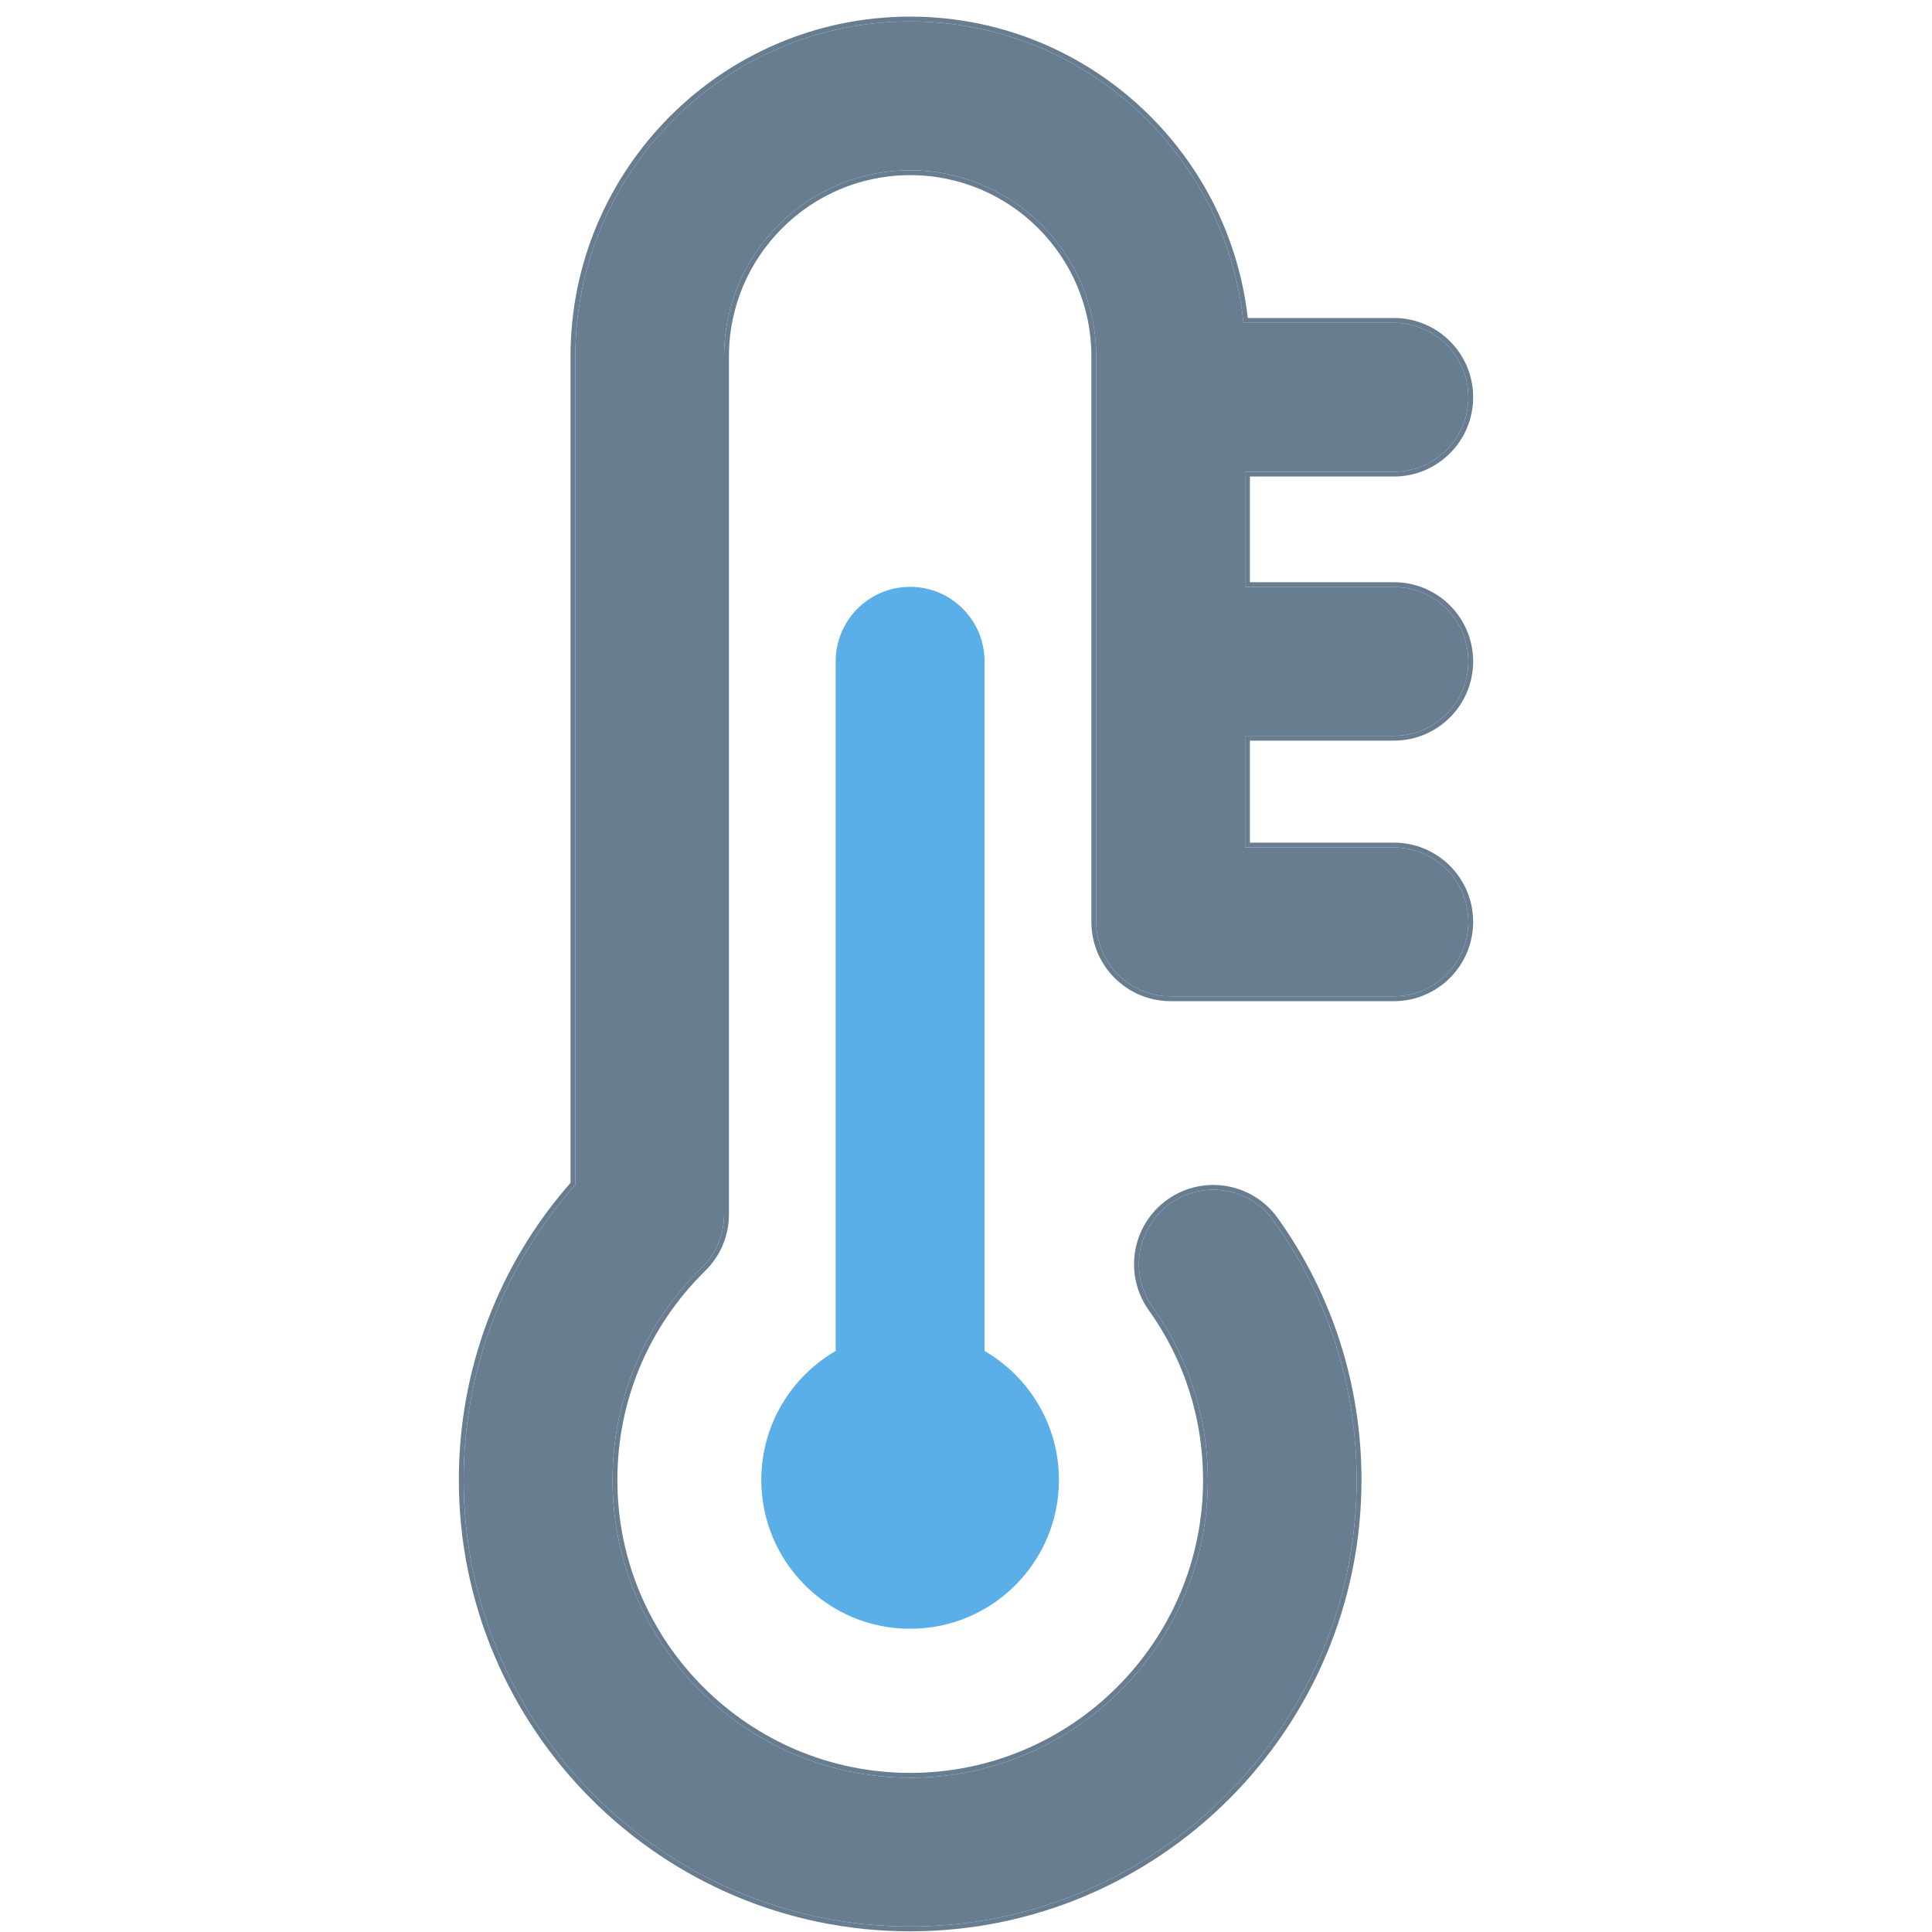
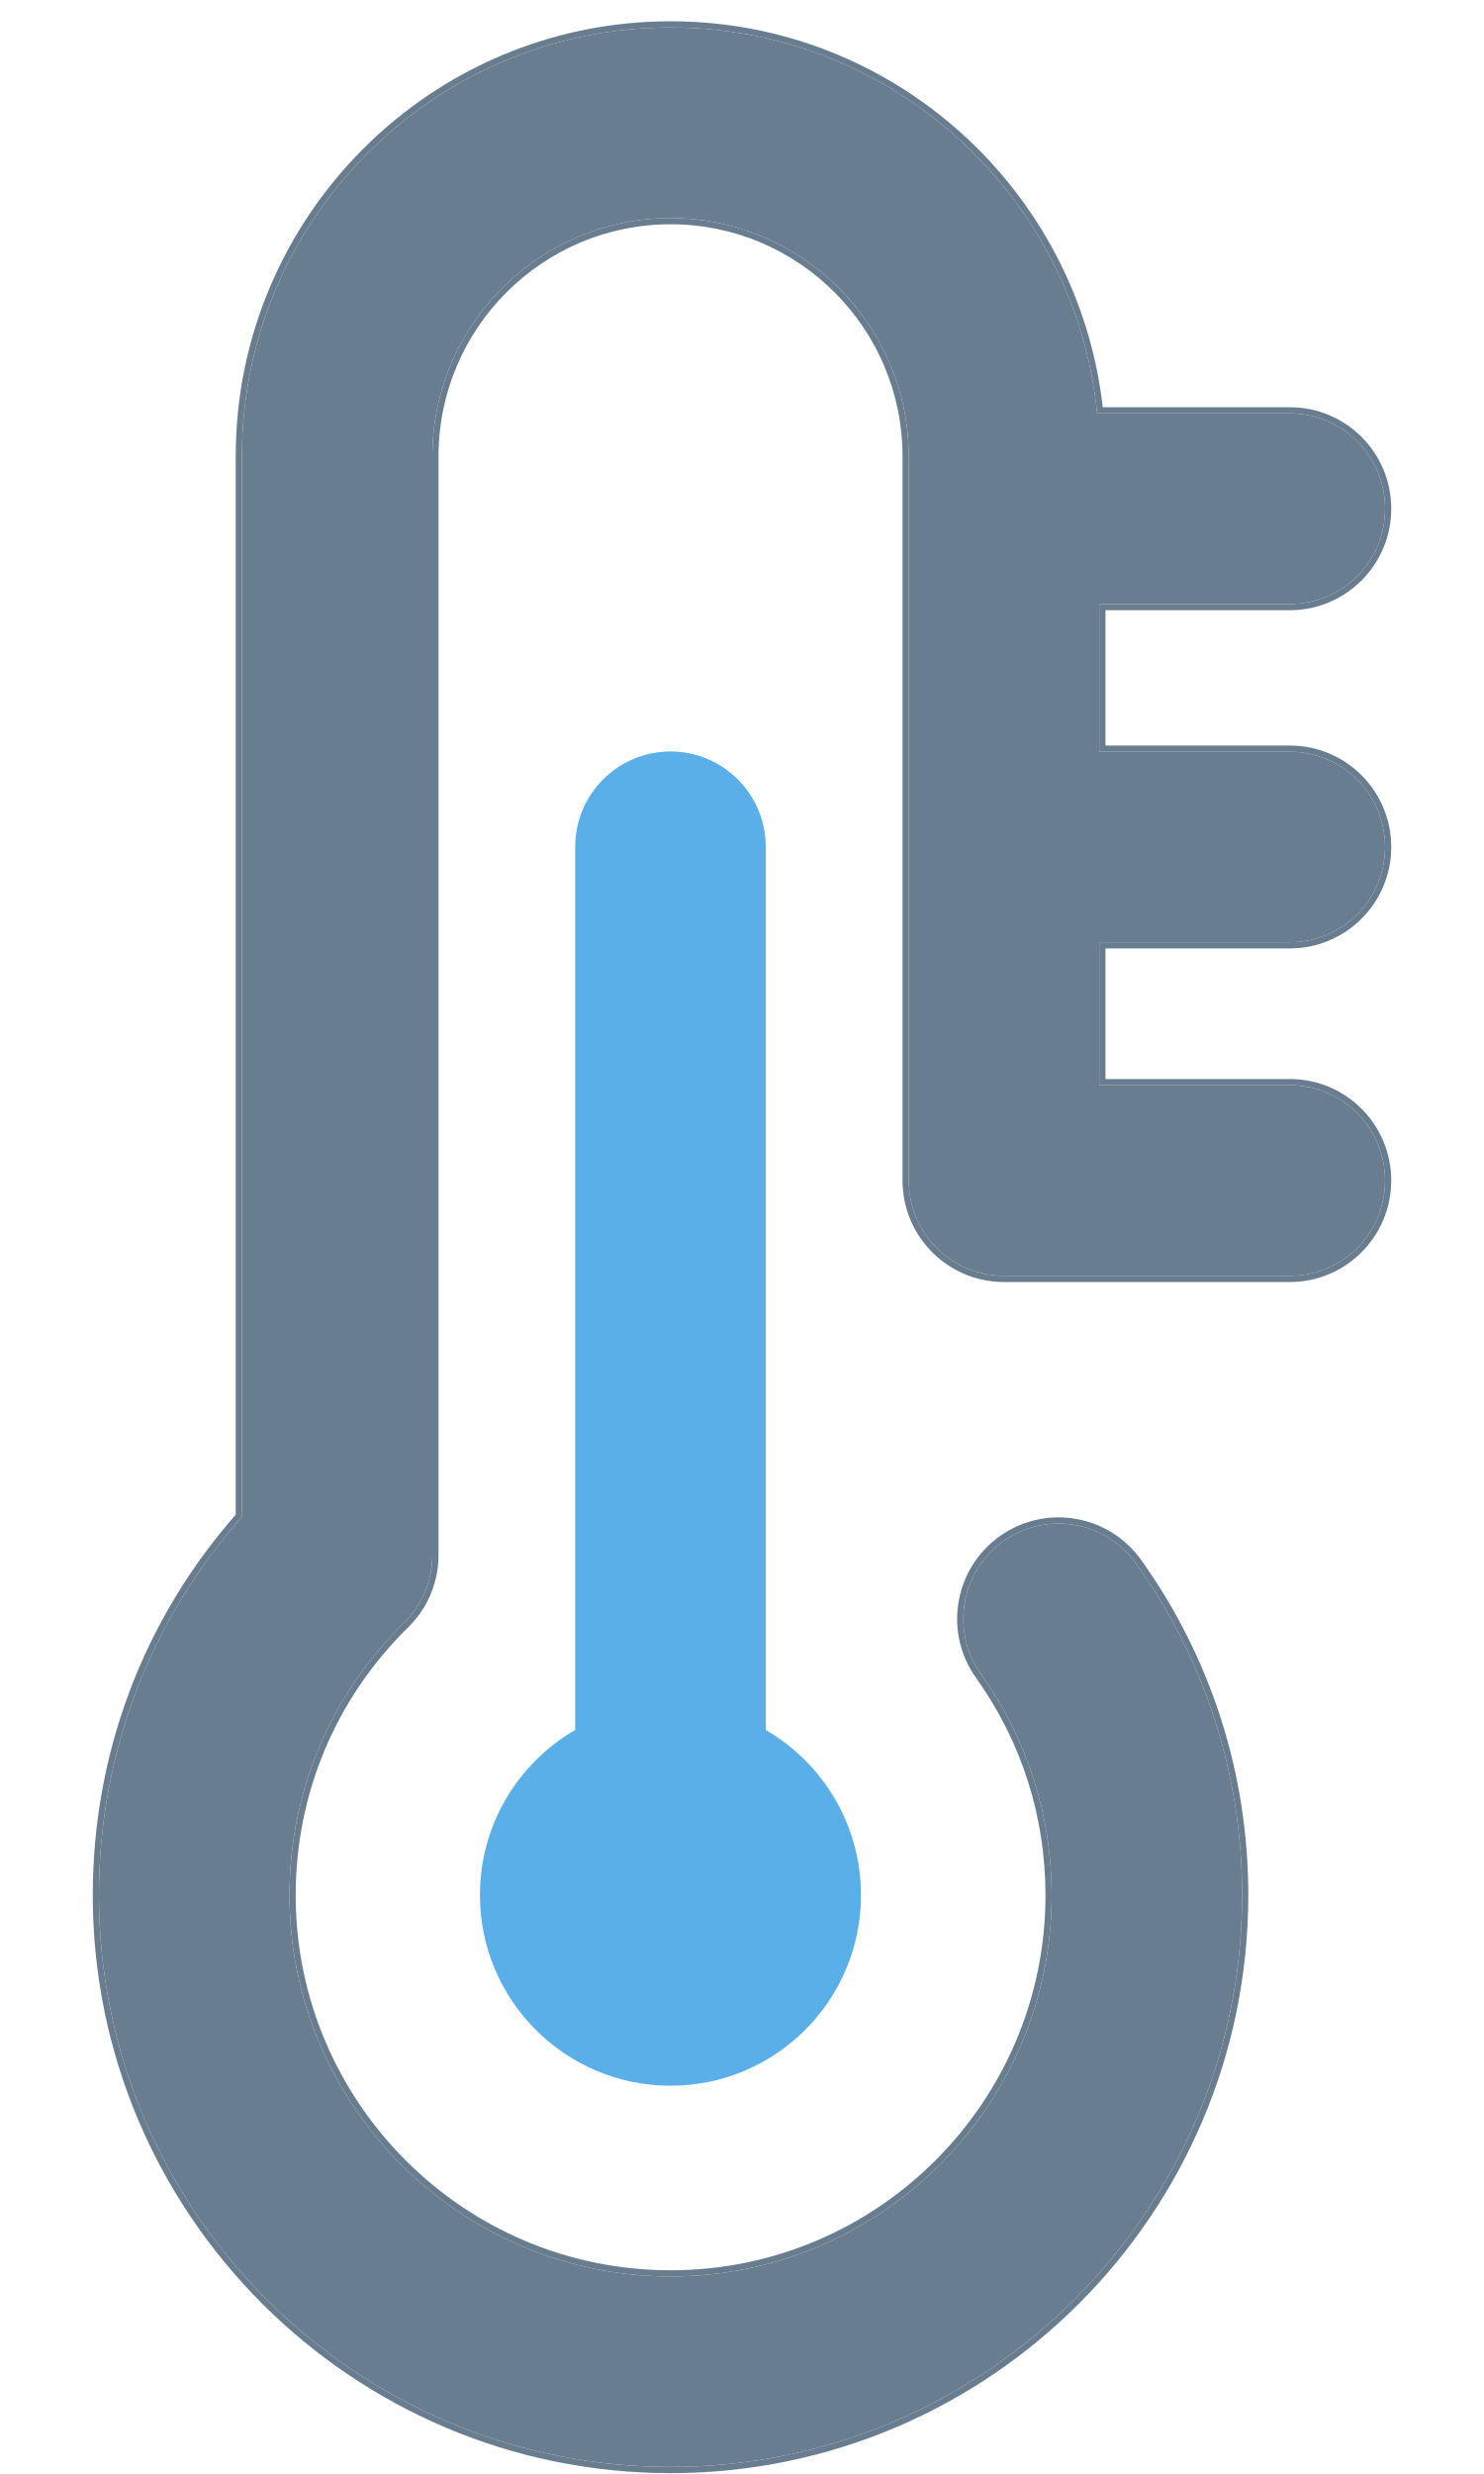
- <svg xmlns="http://www.w3.org/2000/svg" width="20" height="20" viewBox="0 0 20 20" fill="none">
-   <path d="M14.43 7.617C14.855 7.617 15.2 7.273 15.2 6.847C15.2 6.422 14.855 6.077 14.43 6.077H12.889V4.883H14.43C14.855 4.883 15.2 4.538 15.2 4.112C15.2 3.687 14.855 3.342 14.43 3.342H12.872C12.697 1.592 11.217 0.222 9.422 0.222C7.511 0.222 5.956 1.777 5.956 3.689V12.264C5.208 13.108 4.8 14.182 4.8 15.321C4.8 17.87 6.874 19.943 9.422 19.943C11.971 19.943 14.044 17.87 14.044 15.321C14.044 14.353 13.748 13.426 13.187 12.64C12.94 12.293 12.459 12.213 12.113 12.46C11.766 12.707 11.686 13.188 11.933 13.534C12.306 14.058 12.504 14.676 12.504 15.321C12.504 17.02 11.121 18.403 9.422 18.403C7.723 18.403 6.341 17.02 6.341 15.321C6.341 14.487 6.669 13.705 7.265 13.121C7.413 12.976 7.496 12.778 7.496 12.571V3.689C7.496 2.627 8.36 1.763 9.422 1.763C10.484 1.763 11.348 2.627 11.348 3.689V9.543C11.348 9.969 11.693 10.314 12.118 10.314H14.43C14.855 10.314 15.2 9.969 15.2 9.543C15.2 9.118 14.855 8.773 14.43 8.773H12.889V7.617H14.43Z" fill="#687D8F" />
-   <path fill-rule="evenodd" clip-rule="evenodd" d="M12.084 12.419C12.453 12.156 12.965 12.242 13.228 12.611C13.795 13.405 14.094 14.343 14.094 15.321C14.094 17.897 11.998 19.993 9.422 19.993C6.846 19.993 4.75 17.897 4.75 15.321C4.75 14.176 5.158 13.097 5.906 12.245V3.689C5.906 1.749 7.483 0.172 9.422 0.172C11.227 0.172 12.719 1.539 12.917 3.292H14.43C14.883 3.292 15.25 3.659 15.25 4.112C15.25 4.565 14.883 4.933 14.43 4.933H12.939V6.027H14.43C14.883 6.027 15.25 6.394 15.25 6.847C15.25 7.3 14.883 7.667 14.43 7.667H12.939V8.723H14.43C14.883 8.723 15.25 9.09 15.25 9.543C15.25 9.996 14.883 10.364 14.43 10.364H12.118C11.665 10.364 11.298 9.996 11.298 9.543V3.689C11.298 2.654 10.457 1.813 9.422 1.813C8.388 1.813 7.546 2.654 7.546 3.689V12.571C7.546 12.791 7.458 13.002 7.3 13.156C6.714 13.732 6.391 14.5 6.391 15.321C6.391 16.993 7.751 18.353 9.422 18.353C11.094 18.353 12.454 16.993 12.454 15.321C12.454 14.686 12.26 14.078 11.892 13.563C11.629 13.195 11.715 12.682 12.084 12.419ZM12.872 3.342H14.43C14.855 3.342 15.2 3.687 15.2 4.112C15.2 4.538 14.855 4.883 14.43 4.883H12.889V6.077H14.43C14.855 6.077 15.2 6.422 15.2 6.847C15.2 7.273 14.855 7.617 14.43 7.617H12.889V8.773H14.43C14.855 8.773 15.2 9.118 15.2 9.543C15.2 9.969 14.855 10.314 14.43 10.314H12.118C11.693 10.314 11.348 9.969 11.348 9.543V3.689C11.348 2.627 10.484 1.763 9.422 1.763C8.36 1.763 7.496 2.627 7.496 3.689V12.571C7.496 12.778 7.413 12.976 7.265 13.121C6.669 13.705 6.341 14.487 6.341 15.321C6.341 17.02 7.723 18.403 9.422 18.403C11.121 18.403 12.504 17.02 12.504 15.321C12.504 14.676 12.306 14.058 11.933 13.534C11.686 13.188 11.766 12.707 12.113 12.46C12.459 12.213 12.94 12.293 13.187 12.64C13.748 13.426 14.044 14.353 14.044 15.321C14.044 17.87 11.971 19.943 9.422 19.943C6.874 19.943 4.8 17.87 4.8 15.321C4.8 14.182 5.208 13.108 5.956 12.264V3.689C5.956 1.777 7.511 0.222 9.422 0.222C11.217 0.222 12.697 1.592 12.872 3.342Z" fill="#687D8F" />
-   <path d="M9.422 6.075C8.996 6.075 8.651 6.42 8.651 6.846V13.985C8.191 14.252 7.881 14.749 7.881 15.32C7.881 16.171 8.571 16.861 9.422 16.861C10.273 16.861 10.962 16.171 10.962 15.32C10.962 14.75 10.652 14.252 10.192 13.985V6.846C10.192 6.42 9.847 6.075 9.422 6.075Z" fill="#5AAFE8" />
+ <svg xmlns="http://www.w3.org/2000/svg" width="12" height="20" viewBox="0 0 12 20" fill="none">
+   <path d="M10.43 7.617C10.855 7.617 11.2 7.273 11.2 6.847C11.2 6.422 10.855 6.077 10.43 6.077H8.889V4.883H10.43C10.855 4.883 11.2 4.538 11.2 4.112C11.2 3.687 10.855 3.342 10.43 3.342H8.872C8.697 1.592 7.217 0.222 5.422 0.222C3.511 0.222 1.956 1.777 1.956 3.689V12.264C1.208 13.108 0.8 14.182 0.8 15.321C0.8 17.87 2.874 19.943 5.422 19.943C7.971 19.943 10.044 17.87 10.044 15.321C10.044 14.353 9.748 13.426 9.187 12.64C8.94 12.293 8.459 12.213 8.113 12.46C7.766 12.707 7.686 13.188 7.933 13.534C8.306 14.058 8.504 14.676 8.504 15.321C8.504 17.02 7.121 18.403 5.422 18.403C3.723 18.403 2.341 17.02 2.341 15.321C2.341 14.487 2.669 13.705 3.265 13.121C3.413 12.976 3.496 12.778 3.496 12.571V3.689C3.496 2.627 4.36 1.763 5.422 1.763C6.484 1.763 7.348 2.627 7.348 3.689V9.543C7.348 9.969 7.693 10.314 8.119 10.314H10.43C10.855 10.314 11.2 9.969 11.2 9.543C11.2 9.118 10.855 8.773 10.43 8.773H8.889V7.617H10.43Z" fill="#687D8F" />
+   <path fill-rule="evenodd" clip-rule="evenodd" d="M8.084 12.419C8.453 12.156 8.965 12.242 9.228 12.611C9.795 13.405 10.094 14.343 10.094 15.321C10.094 17.897 7.999 19.993 5.422 19.993C2.846 19.993 0.75 17.897 0.75 15.321C0.75 14.176 1.158 13.097 1.906 12.245V3.689C1.906 1.749 3.483 0.172 5.422 0.172C7.227 0.172 8.719 1.539 8.917 3.292H10.43C10.883 3.292 11.25 3.659 11.25 4.112C11.25 4.565 10.883 4.933 10.43 4.933H8.939V6.027H10.43C10.883 6.027 11.25 6.394 11.25 6.847C11.25 7.3 10.883 7.667 10.43 7.667H8.939V8.723H10.43C10.883 8.723 11.25 9.09 11.25 9.543C11.25 9.996 10.883 10.364 10.43 10.364H8.119C7.665 10.364 7.298 9.996 7.298 9.543V3.689C7.298 2.654 6.457 1.813 5.422 1.813C4.388 1.813 3.546 2.654 3.546 3.689V12.571C3.546 12.791 3.458 13.002 3.3 13.156C2.714 13.732 2.391 14.5 2.391 15.321C2.391 16.993 3.751 18.353 5.422 18.353C7.094 18.353 8.454 16.993 8.454 15.321C8.454 14.686 8.26 14.078 7.892 13.563C7.629 13.195 7.715 12.682 8.084 12.419ZM8.872 3.342H10.43C10.855 3.342 11.2 3.687 11.2 4.112C11.2 4.538 10.855 4.883 10.43 4.883H8.889V6.077H10.43C10.855 6.077 11.2 6.422 11.2 6.847C11.2 7.273 10.855 7.617 10.43 7.617H8.889V8.773H10.43C10.855 8.773 11.2 9.118 11.2 9.543C11.2 9.969 10.855 10.314 10.43 10.314H8.119C7.693 10.314 7.348 9.969 7.348 9.543V3.689C7.348 2.627 6.484 1.763 5.422 1.763C4.36 1.763 3.496 2.627 3.496 3.689V12.571C3.496 12.778 3.413 12.976 3.265 13.121C2.669 13.705 2.341 14.487 2.341 15.321C2.341 17.02 3.723 18.403 5.422 18.403C7.121 18.403 8.504 17.02 8.504 15.321C8.504 14.676 8.306 14.058 7.933 13.534C7.686 13.188 7.766 12.707 8.113 12.46C8.459 12.213 8.94 12.293 9.187 12.64C9.748 13.426 10.044 14.353 10.044 15.321C10.044 17.87 7.971 19.943 5.422 19.943C2.874 19.943 0.8 17.87 0.8 15.321C0.8 14.182 1.208 13.108 1.956 12.264V3.689C1.956 1.777 3.511 0.222 5.422 0.222C7.217 0.222 8.697 1.592 8.872 3.342Z" fill="#687D8F" />
+   <path d="M5.422 6.075C4.996 6.075 4.651 6.42 4.651 6.846V13.985C4.191 14.252 3.881 14.749 3.881 15.32C3.881 16.171 4.571 16.861 5.422 16.861C6.273 16.861 6.962 16.171 6.962 15.32C6.962 14.75 6.652 14.252 6.192 13.985V6.846C6.192 6.42 5.847 6.075 5.422 6.075Z" fill="#5AAFE8" />
</svg>
